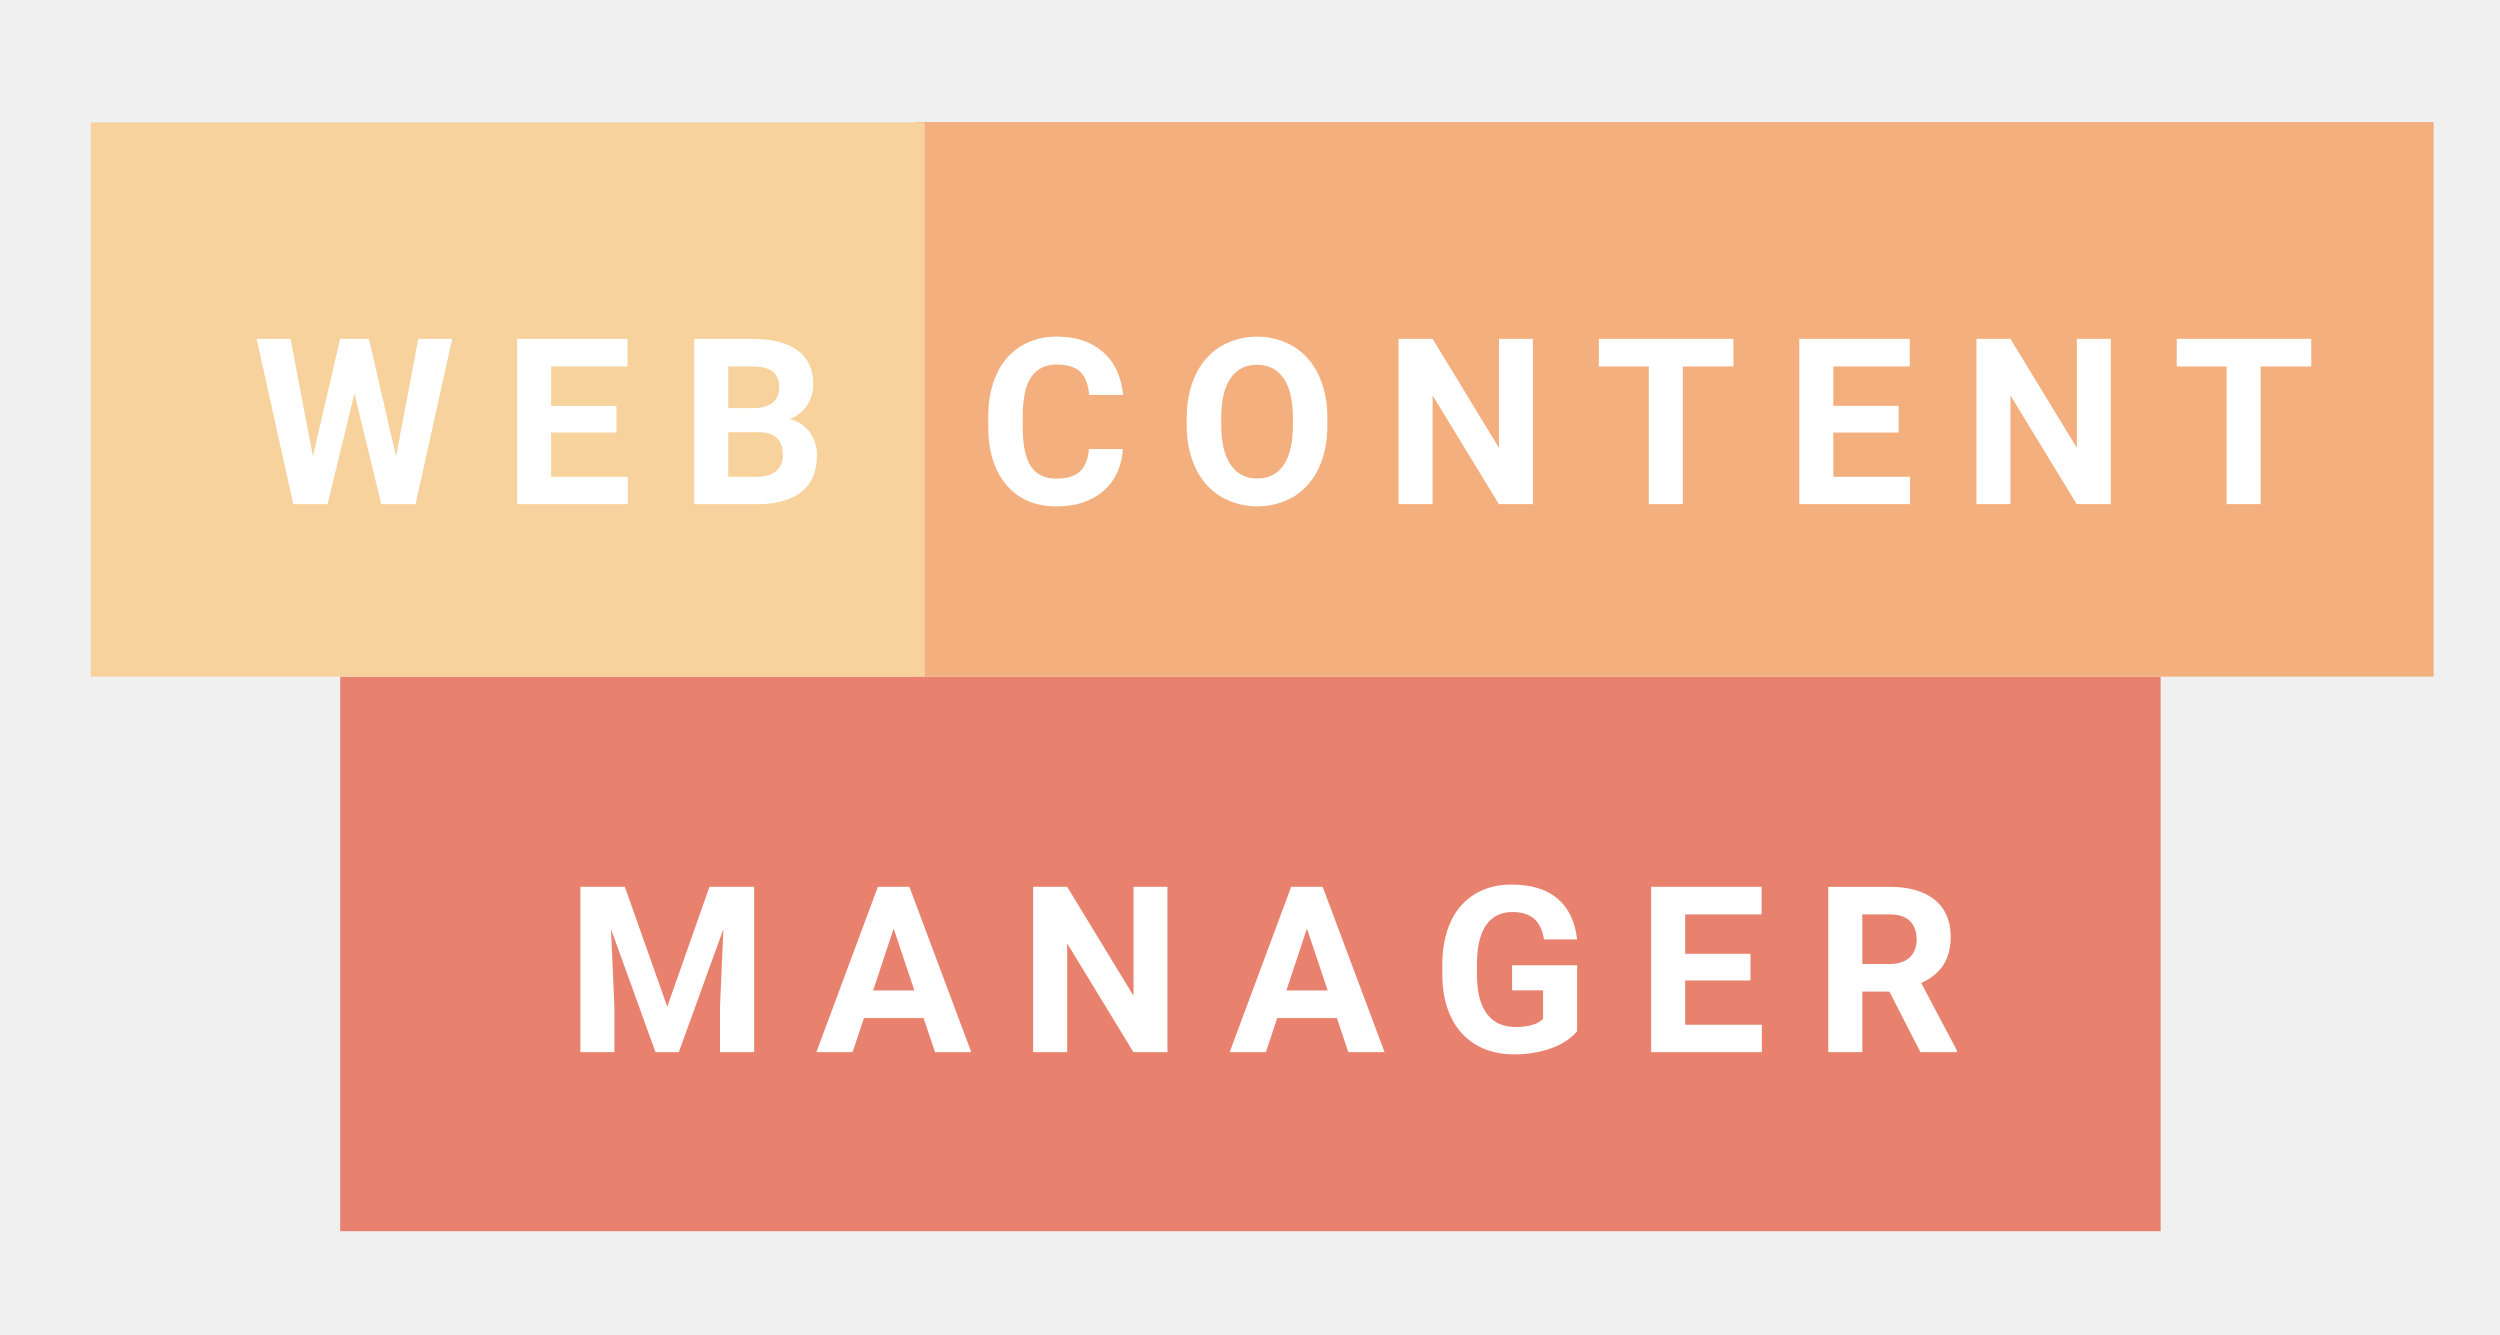
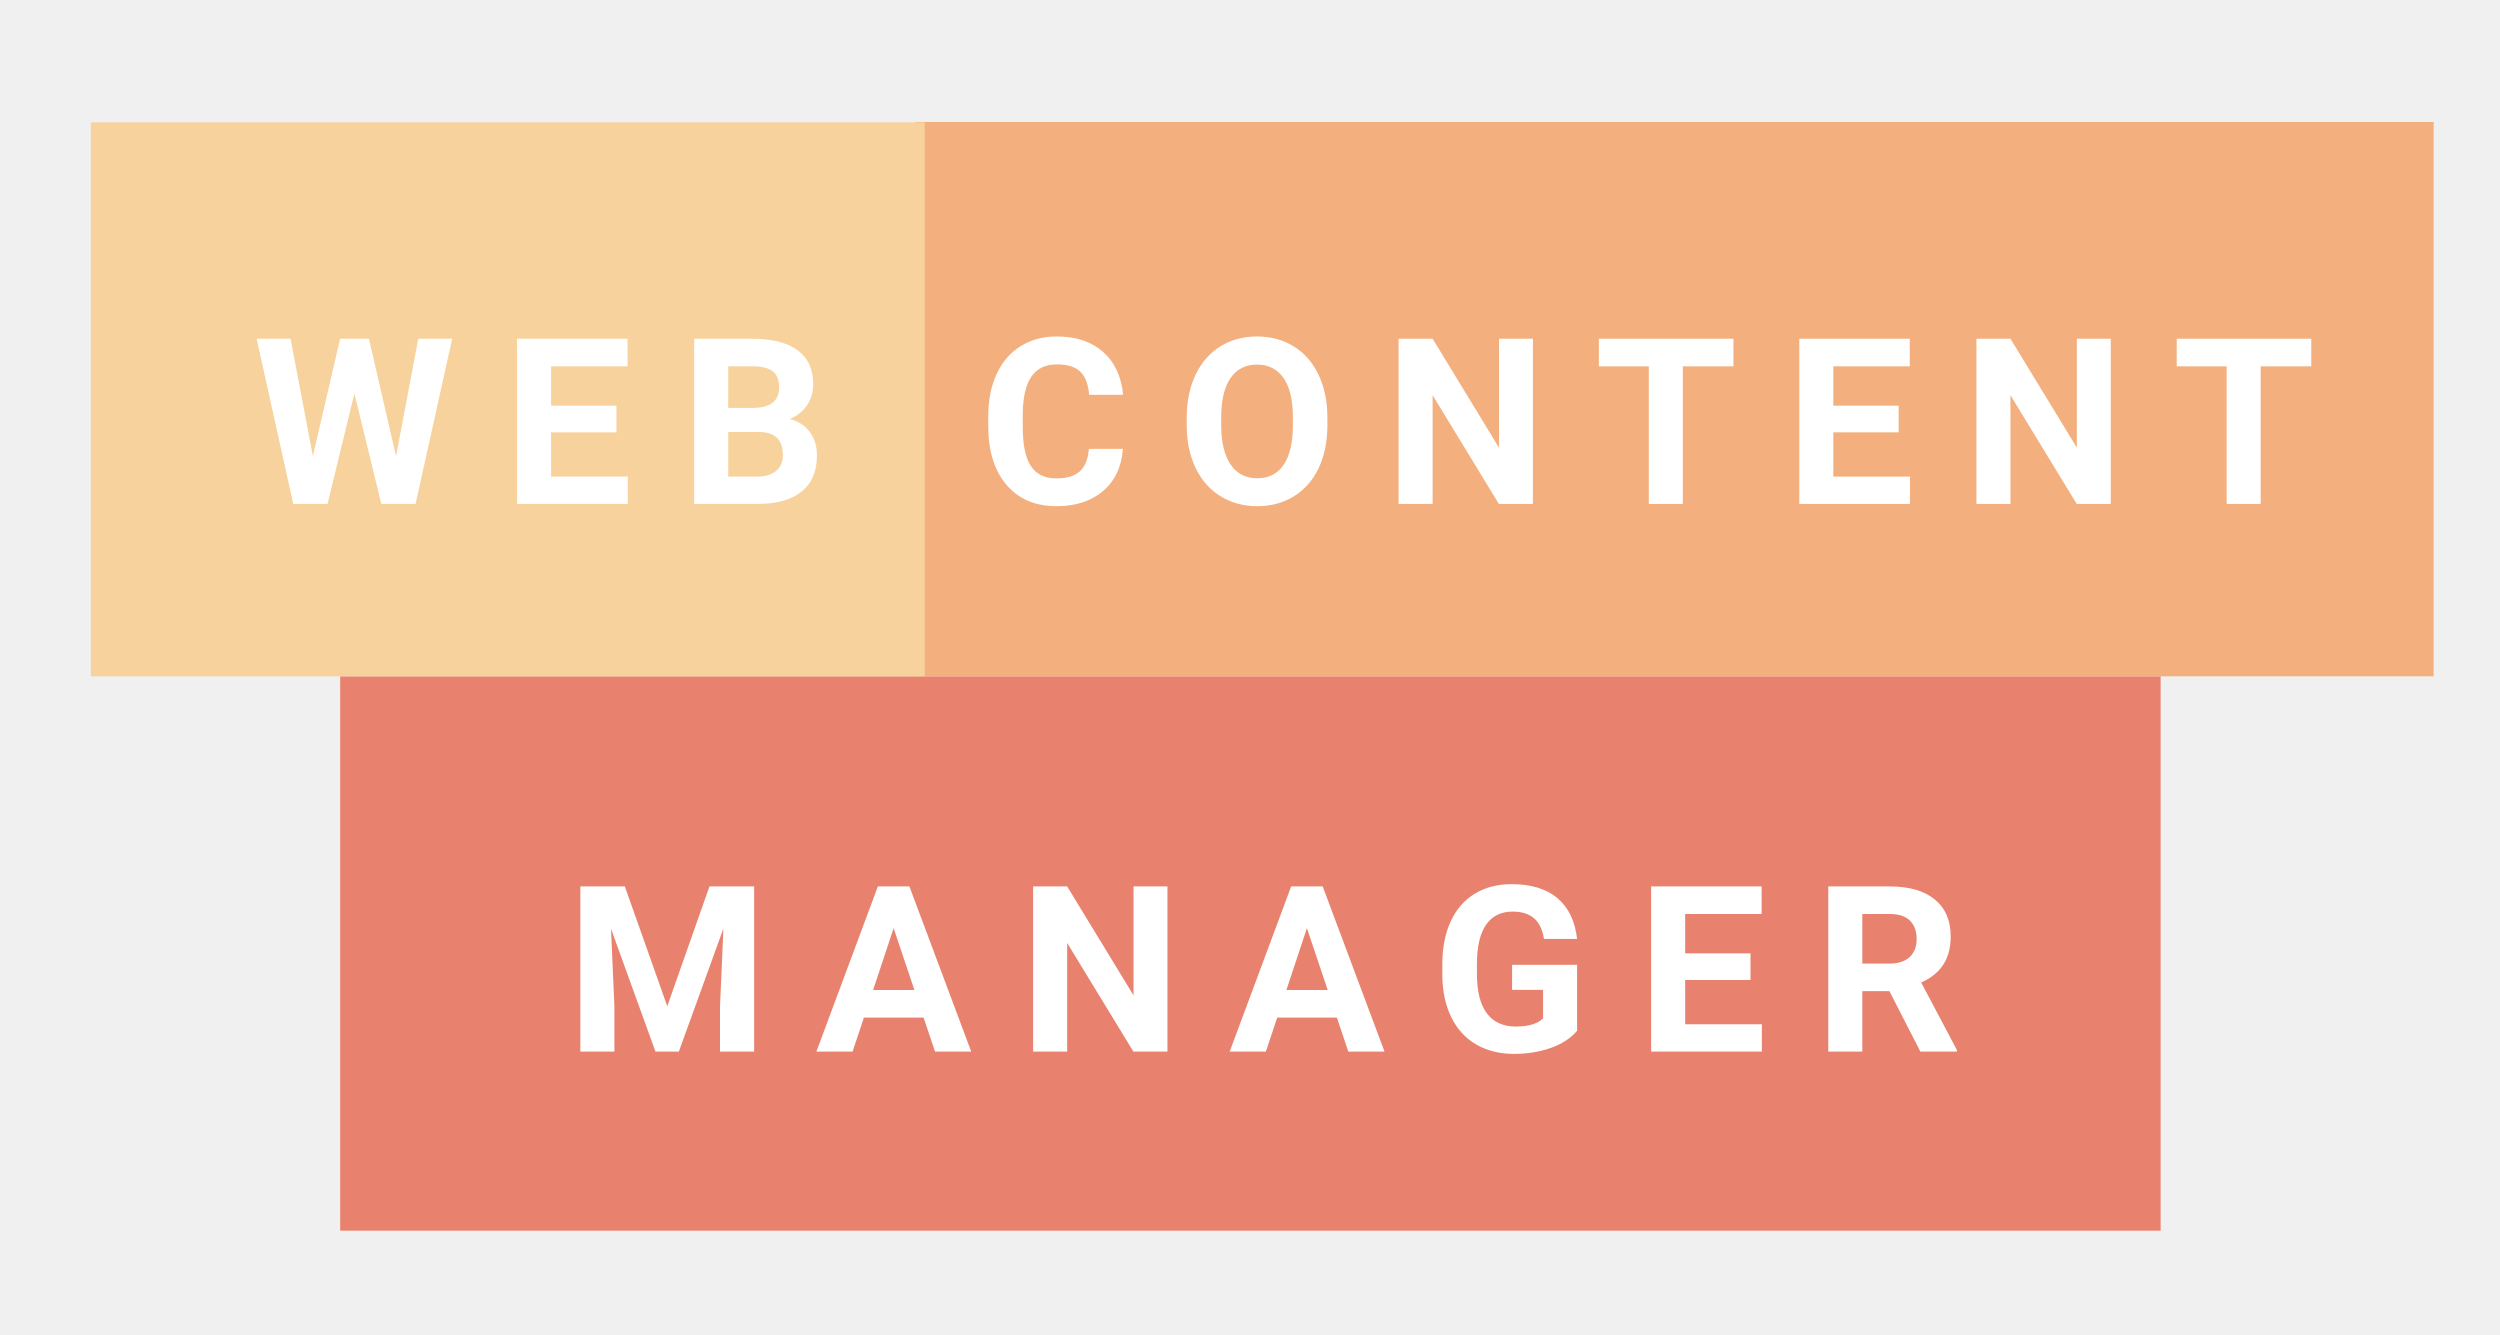
- <svg xmlns="http://www.w3.org/2000/svg" id="_PLACEHOLDER_" data-name="[PLACEHOLDER]" width="1500" height="801" viewBox="0 0 1500 801">
+ <svg xmlns="http://www.w3.org/2000/svg" id="_PLACEHOLDER_" data-name="[PLACEHOLDER]" width="5555" height="2965" viewBox="0 0 5555 2965">
  <defs>
    <style>
      .cls-1 {
        fill: #e8826e;
      }

      .cls-1, .cls-2, .cls-3, .cls-4 {
        fill-rule: evenodd;
      }

      .cls-2 {
        fill: #f3af7d;
      }

      .cls-3 {
        fill: #f8d29d;
      }

      .cls-4 {
        fill: #fff;
      }
    </style>
  </defs>
-   <path class="cls-1" d="M204.115,405.979H1296.38V738.735H204.115V405.979Z" />
-   <path class="cls-2" d="M549.12,73.226h911.05V405.982H549.12V73.226Z" />
-   <path class="cls-3" d="M54.514,73.459H554.843V405.966H54.514V73.459Z" />
-   <path id="_PLACEHOLDER_TEXT_" data-name="[PLACEHOLDER TEXT]" class="cls-4" d="M221.359,203.332H204.071l-16.336,70.42-13.408-70.42H153.975l21.985,99.16h20.556l16.131-66.334,16.131,66.334h20.556l21.984-99.16H250.967l-13.34,70.556Zm148.49,40.182H330.643V219.882h45.876v-16.55h-66.3v99.16h66.431V286.079H330.643V259.518h39.206v-16Zm85.189,58.978q16.88-.135,26-7.491t9.12-21.658a22.758,22.758,0,0,0-4.39-14.165,20.929,20.929,0,0,0-12.013-7.7,21.618,21.618,0,0,0,10.413-8.139,22.411,22.411,0,0,0,3.744-12.837q0-13.347-9.325-20.261t-27.362-6.913H416.513v99.16h38.525Zm0.613-43.178q14.088,0.2,14.089,13.825a11.8,11.8,0,0,1-4.05,9.5q-4.05,3.44-11.265,3.439H436.933V259.314h18.718Zm-18.718-39.432h14.293q8.439,0,12.354,2.962t3.914,9.705q0,12.054-15.451,12.327h-15.11V219.882Zm216.39,49.579q-0.681,9.058-5.343,13.383t-14.123,4.325q-10.482,0-15.349-7.424t-4.866-23.5v-7.491q0.135-15.391,5.207-22.713t15.28-7.321q9.393,0,13.987,4.324t5.343,13.928h20.42q-1.634-16.617-12.116-25.812t-27.634-9.194a40.307,40.307,0,0,0-21.747,5.823,37.76,37.76,0,0,0-14.395,16.72q-5.038,10.9-5.037,25.2v6.062q0,22.407,10.924,35.243t29.983,12.838q17.423,0,28.076-9.194t11.81-25.2h-20.42Zm143.112-18.728q0-14.574-5.274-25.71a39.308,39.308,0,0,0-14.907-17.094,43.659,43.659,0,0,0-44.037,0,39.287,39.287,0,0,0-14.906,17.094q-5.276,11.136-5.275,25.778v4.9q0.066,14.3,5.377,25.3a39.346,39.346,0,0,0,14.974,16.924,43.724,43.724,0,0,0,44.072-.068,38.979,38.979,0,0,0,14.8-17.026q5.171-11.032,5.172-25.675v-4.427ZM775.744,255.5q-0.069,15.461-5.581,23.53t-15.791,8.07q-10.483,0-16.064-8.376t-5.581-23.564v-4.836q0.068-15.459,5.65-23.462t15.859-8q10.344,0,15.927,8.1t5.581,23.7V255.5Zm144-52.168H899.39v65.38l-39.818-65.38H839.153v99.16h20.419V237.248l39.75,65.244h20.419v-99.16Zm120.309,0H959.327v16.55h29.949v82.61H1009.7v-82.61h30.35v-16.55Zm99.14,40.182h-39.2V219.882h45.87v-16.55h-66.29v99.16H1146V286.079h-46.01V259.518h39.2v-16Zm127.26-40.182H1246.1v65.38l-39.82-65.38h-20.42v99.16h20.42V237.248l39.75,65.244h20.42v-99.16Zm120.31,0h-80.73v16.55h29.95v82.61h20.42v-82.61h30.36v-16.55ZM348.218,532.1v99.16h20.419V604.155L366.6,557.436l26.681,73.825H407.3l26.749-73.893-2.042,46.787v27.106h20.487V532.1H425.675l-25.32,71.918L374.9,532.1H348.218Zm212.81,99.16H582.74l-37.1-99.16H526.723l-36.891,99.16h21.713l6.806-20.432h35.8Zm-24.844-74.1L548.64,594.28H523.865ZM700.465,532.1H680.113v65.38L640.3,532.1h-20.42v99.16H640.3V566.017l39.749,65.244h20.42V532.1ZM809,631.261h21.713L793.618,532.1H774.7l-36.891,99.16h21.712l6.807-20.432h35.8Zm-24.843-74.1,12.455,37.117H771.837Zm162.1,22h-39v15.051H925.84v17.094q-4.9,4.9-16.4,4.9-11.435,0-17.356-7.969t-5.922-23.564v-6.333q0.067-15.459,5.513-23.292t15.859-7.832q8.168,0,12.83,3.95t6.024,12.463h19.875q-1.838-16.072-11.775-24.483t-27.566-8.411q-12.66,0-22.087,5.755a37.025,37.025,0,0,0-14.43,16.617q-5,10.865-5,25.709v6.743q0.136,14.439,5.412,25.13A37.461,37.461,0,0,0,885.784,627q9.7,5.619,22.563,5.619a65.24,65.24,0,0,0,22.325-3.644q10.072-3.642,15.587-10.249V579.161Zm104.041-6.879h-39.2V548.65h45.87V532.1H990.678v99.16h66.432V614.848H1011.1V588.287h39.2v-16Zm101.94,58.979h21.91v-0.954l-21.44-40.522q8.925-4.017,13.31-10.794t4.39-16.924q0-14.3-9.53-22.134t-27.09-7.832h-36.82v99.16h20.42v-36.3h16.26Zm-34.85-82.611h16.4q8.235,0,12.22,4.018t3.98,11.033q0,6.88-4.22,10.795t-11.91,3.916h-16.47V548.65Z" />
+   <path class="cls-1" d="M755.907,1502.78H4800.94V2734.52H755.907V1502.78Z" />
+   <path class="cls-2" d="M2033.58,271.053H5407.51V1502.79H2033.58V271.053Z" />
+   <path class="cls-3" d="M201.883,271.918H2054.77V1502.73H201.883V271.918Z" />
+   <path id="_PLACEHOLDER_TEXT_" data-name="[PLACEHOLDER TEXT]" class="cls-4" d="M819.767,752.659H755.742l-60.5,260.671L645.59,752.659H570.222l81.417,367.051h76.124L787.5,874.17l59.74,245.54h76.123l81.415-367.051H929.415l-49.4,261.171ZM1369.67,901.4H1224.48V813.919h169.89v-61.26H1148.86V1119.71h246.02v-60.75h-170.4V960.639h145.19V901.4Zm315.49,218.314q62.5-.495,96.29-27.73,33.765-27.225,33.77-80.17,0-31-16.26-52.432-16.245-21.424-44.48-28.487,24.69-9.577,38.56-30.125t13.86-47.52q0-49.407-34.53-75t-101.33-25.588H1542.49V1119.71h142.67Zm2.27-159.828q52.17,0.758,52.17,51.178,0,22.44-14.99,35.17t-41.72,12.73h-64.78V959.882h69.32Zm-69.32-145.963h52.93q31.26,0,45.75,10.966t14.5,35.924q0,44.621-57.22,45.629h-55.96V813.919Zm801.36,183.526q-2.52,33.532-19.78,49.535-17.28,16.02-52.31,16.01-38.82,0-56.84-27.48-18.015-27.465-18.02-86.972V920.807q0.495-56.969,19.28-84.074t56.59-27.1q34.785,0,51.8,16.008t19.79,51.554h75.62q-6.06-61.508-44.87-95.545t-102.34-34.033q-45.885,0-80.53,21.554-34.665,21.555-53.32,61.89t-18.65,93.276v22.436q0,82.945,40.46,130.457t111.03,47.52q64.53,0,103.98-34.03t43.73-93.275h-75.62Zm530-69.327q0-53.945-19.54-95.166t-55.2-63.276q-35.67-22.058-81.54-22.059-45.885,0-81.55,22.059t-55.2,63.276q-19.53,41.217-19.53,95.418v18.151q0.24,52.941,19.91,93.659t55.45,62.64q35.79,21.93,81.42,21.93,46.125,0,81.79-22.18t54.83-63.03q19.155-40.83,19.16-95.035V928.118Zm-76.63,17.647q-0.255,57.23-20.67,87.095t-58.48,29.88q-38.82,0-59.49-31.01t-20.67-87.225v-17.9q0.255-57.225,20.92-86.848t58.74-29.621q38.31,0,58.98,30t20.67,87.729v17.9Zm533.27-193.106h-75.37V994.672L3183.28,752.659h-75.62V1119.71h75.62V878.2l147.21,241.507h75.62V752.659Zm445.55,0H3552.71v61.26h110.91V1119.71h75.62V813.919h112.42v-61.26ZM4218.82,901.4H4073.63V813.919h169.89v-61.26H3998.01V1119.71h246.01v-60.75H4073.63V960.639h145.19V901.4Zm471.26-148.737h-75.37V994.672L4467.25,752.659h-75.62V1119.71h75.62V878.2l147.21,241.507h75.62V752.659Zm445.55,0H4836.68v61.26h110.91V1119.71h75.62V813.919h112.42v-61.26ZM1289.57,1969.64v367.05h75.62V2236.35l-7.57-172.93,98.81,273.27h51.93l99.06-273.53-7.56,173.19v100.34h75.87V1969.64h-99.31l-93.77,266.21-94.27-266.21h-98.81Zm788.1,367.05h80.41l-137.37-367.05h-70.08l-136.62,367.05h80.41l25.21-75.63h132.58Zm-92-274.28,46.13,137.39h-91.75Zm608.38-92.77h-75.36v242.01l-147.46-242.01h-75.62v367.05h75.62V2095.18l147.2,241.51h75.62V1969.64ZM2996,2336.69h80.41l-137.38-367.05h-70.07l-136.62,367.05h80.41l25.2-75.63h132.59Zm-92.01-274.28,46.13,137.39h-91.75Zm600.32,81.43H3359.88v55.71h68.81v63.27q-18.15,18.165-60.74,18.16-42.36,0-64.28-29.5t-21.93-87.22v-23.45q0.24-57.225,20.42-86.22,20.16-28.98,58.73-28.99,30.24,0,47.51,14.62t22.31,46.14h73.6q-6.795-59.49-43.6-90.63t-102.09-31.14q-46.89,0-81.8,21.31t-53.43,61.51q-18.54,40.215-18.53,95.16v24.96q0.495,53.445,20.04,93.03,19.53,39.57,55.45,60.37t83.56,20.8q45.375,0,82.68-13.49,37.3-13.47,57.72-37.94V2143.84Zm385.31-25.47H3744.43V2030.9h169.89v-61.26H3668.81v367.05h246.02v-60.76h-170.4v-98.31h145.19v-59.25Zm377.49,218.32h81.17v-3.53l-79.4-150q33.015-14.865,49.28-39.95,16.245-25.1,16.25-62.65,0-52.935-35.29-81.93t-100.32-28.99H4062.44v367.05h75.61V2202.32h60.25ZM4138.05,2030.9h60.75q30.495,0,45.25,14.87t14.74,40.84q0,25.47-15.62,39.96-15.645,14.49-44.12,14.49h-61V2030.9Z" />
</svg>
